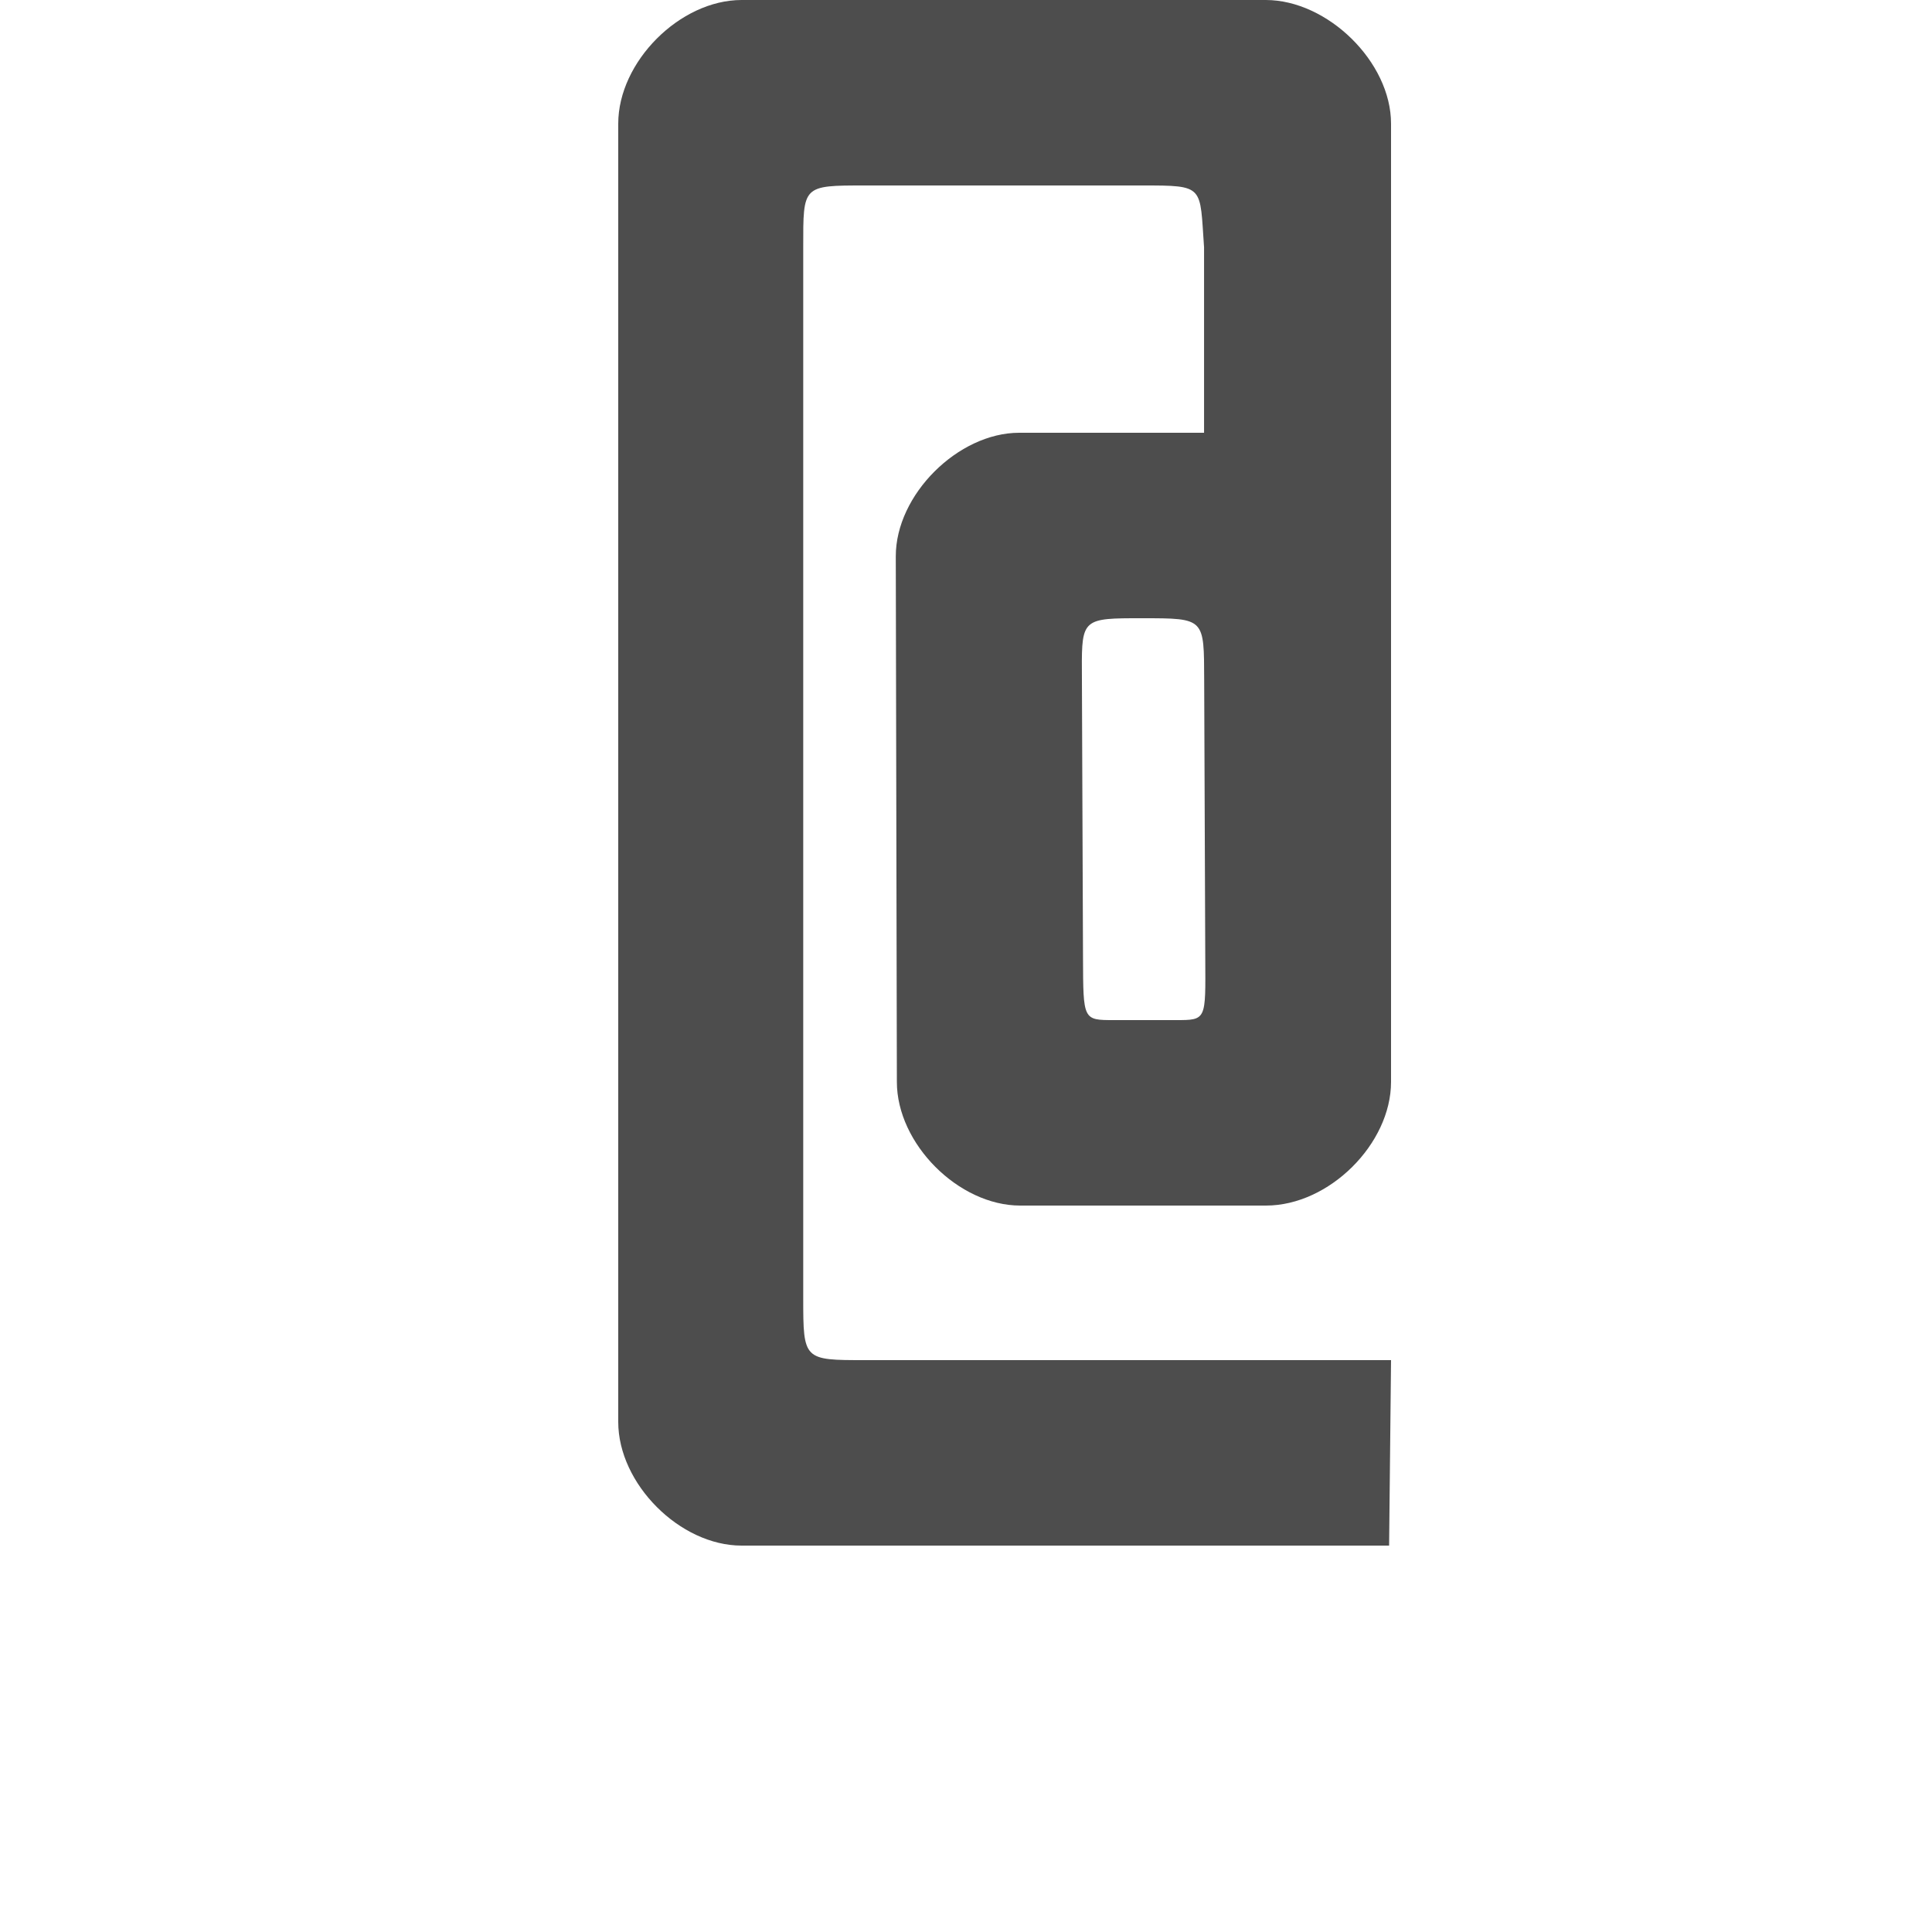
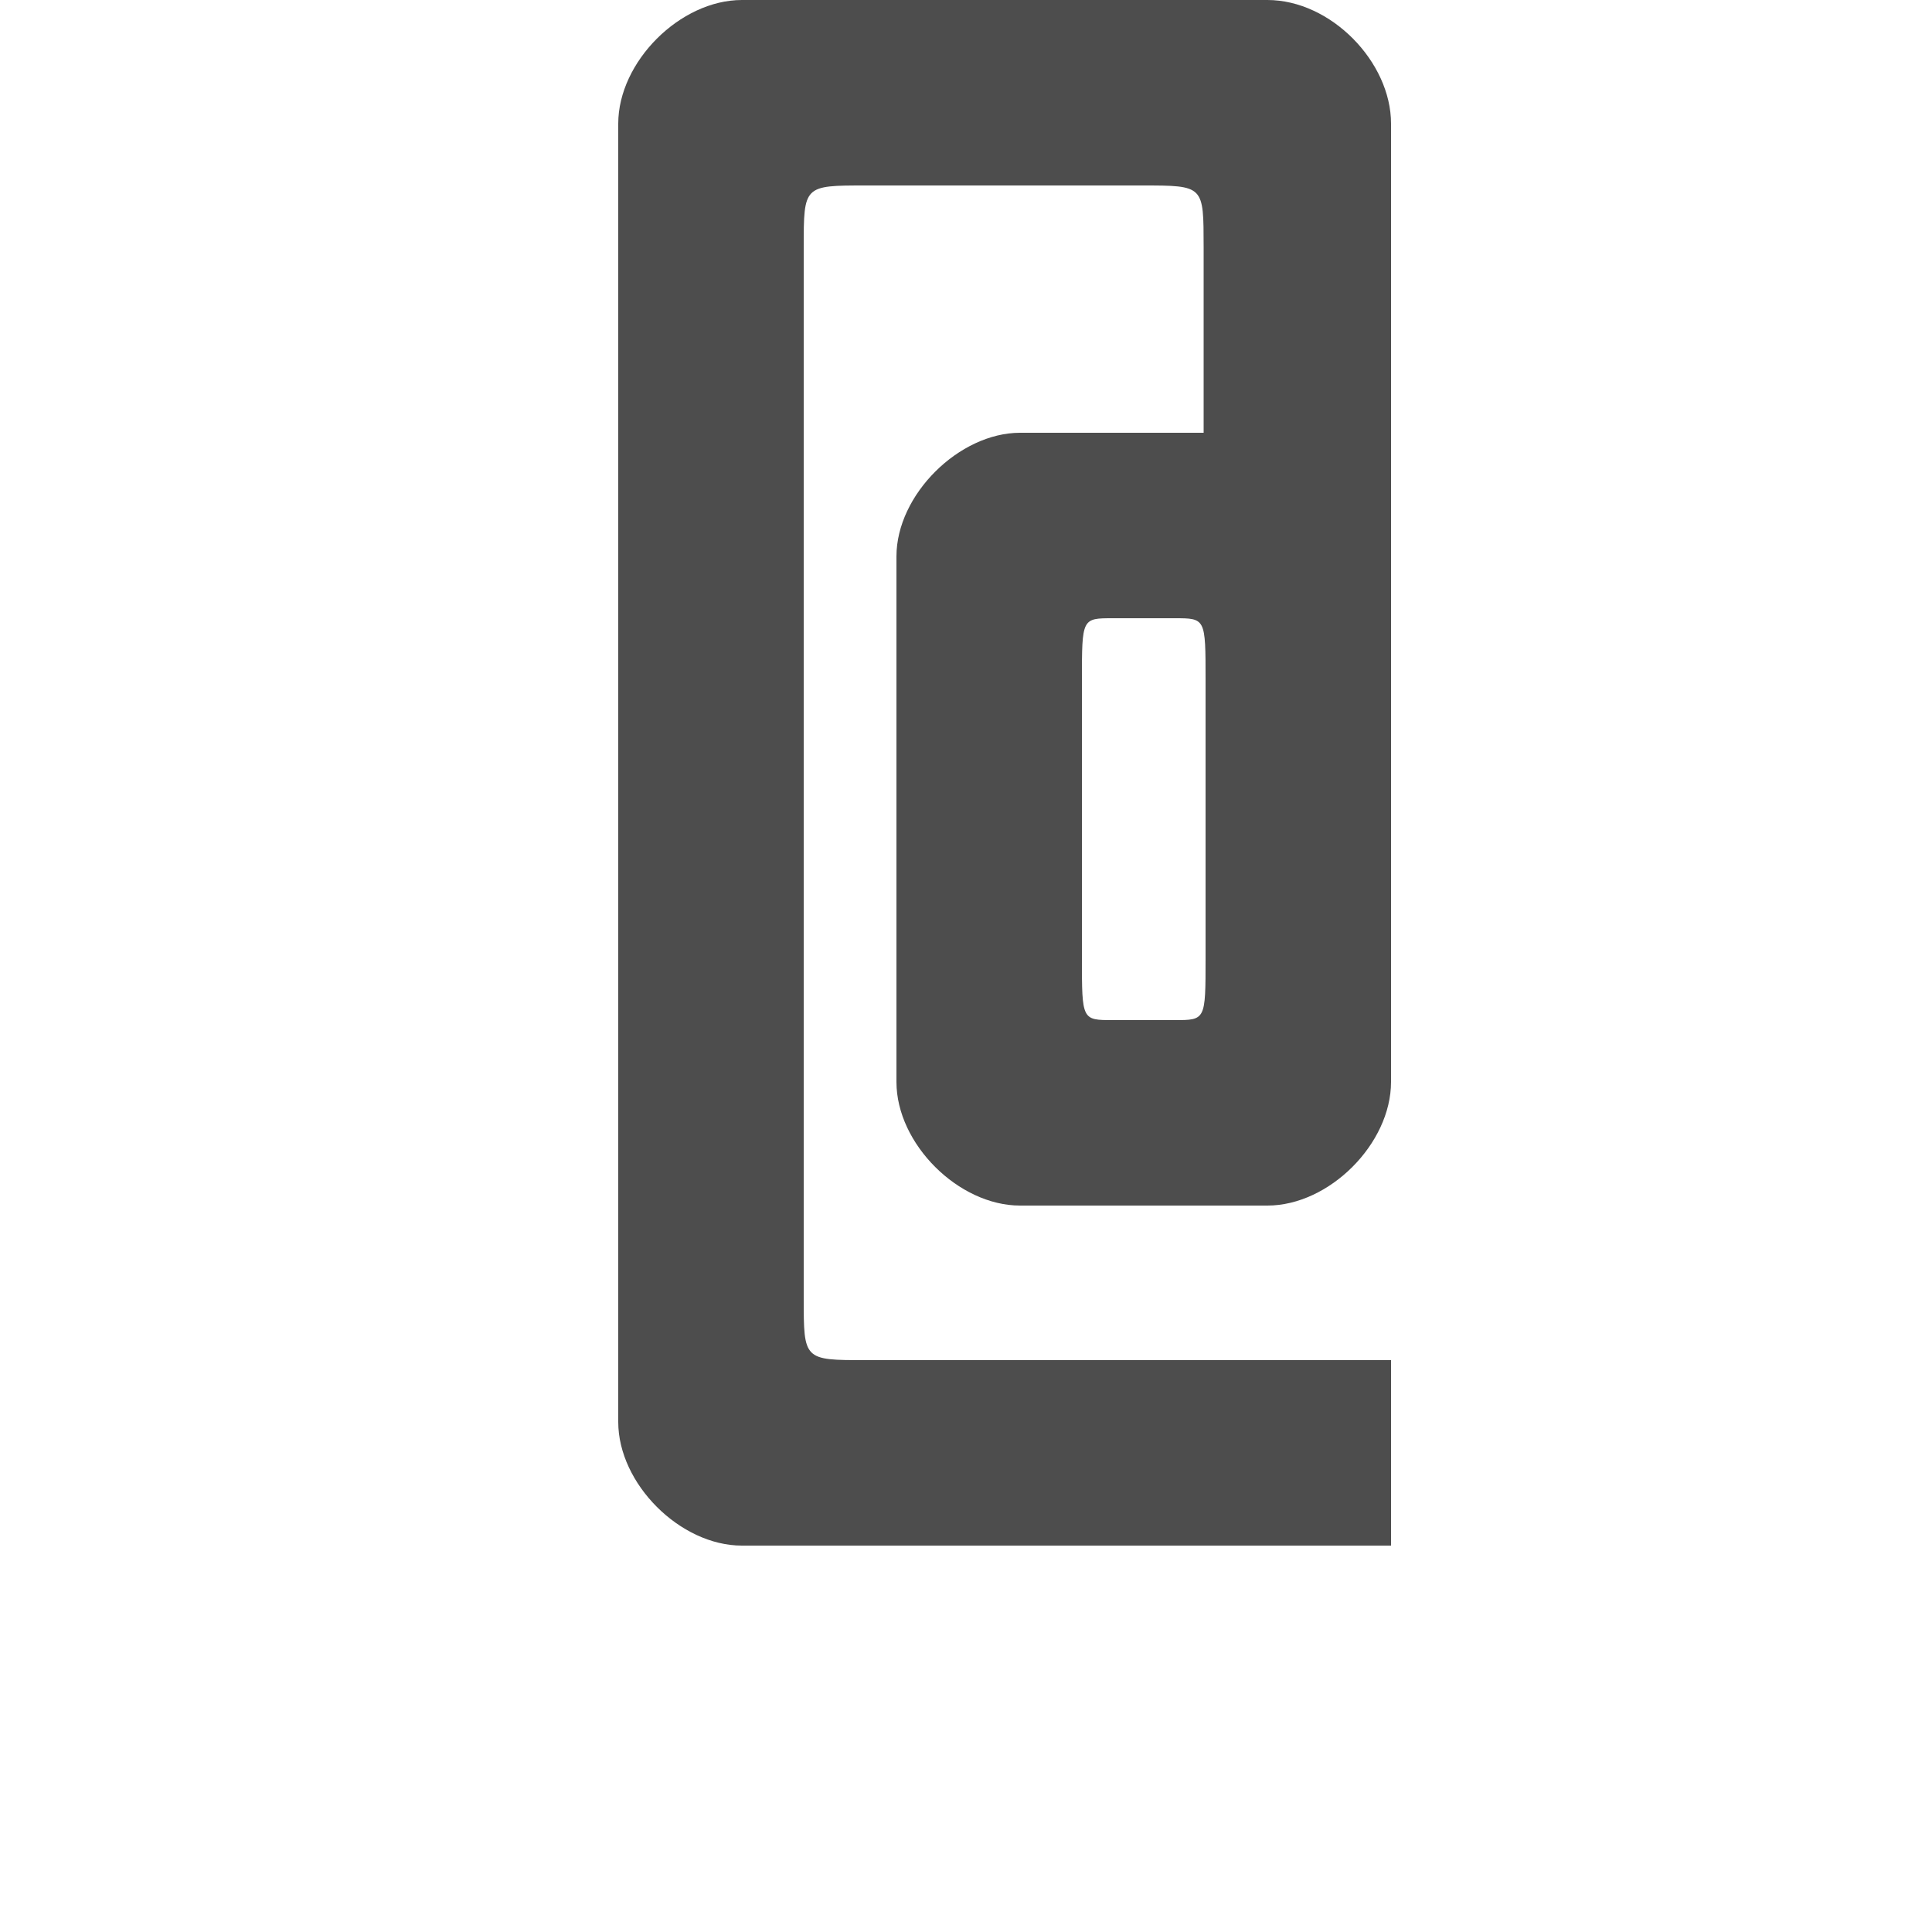
<svg xmlns="http://www.w3.org/2000/svg" width="1000" height="1000" id="svg3373" version="1.1">
  <defs id="defs3375" />
  <g id="layer1" transform="translate(0,-52.36218)">
-     <path style="font-size:19.033px;font-style:normal;font-variant:normal;font-weight:bold;font-stretch:condensed;line-height:125%;letter-spacing:0px;word-spacing:0px;fill:#4d4d4d;fill-opacity:1;stroke:none;display:inline;font-family:Swis721 Cn BT;-inkscape-font-specification:Swis721 Cn BT Bold Condensed" d="M 383.844 0 C 351.893 0 320 32 320 64 L 320 736 C 320 768 351.893 800 383.844 800 L 719 800 L 720 704 L 447.688 704 C 415.972 704 415.75 704.002 415.75 672 L 415.75 128 C 415.75 96.002 415.219 95.998 447.688 96 L 591.312 96 C 623.776 95.998 620.939 96.08 623.219 128 L 623.219 224 L 527.5 224 C 496.001 224 463.589 256 463.656 288 L 464.219 560 C 464.219 592 496.138 624 528.062 624 L 655.281 624 C 688.003 624 720 592 720 560 L 720 64 C 720 32 687.105 1.4210855e-14 655.156 0 L 383.844 0 z M 585.656 320 C 587.433 319.992 589.314 320 591.344 320 C 623.808 319.998 623.153 320.002 623.281 352 L 623.844 496 C 624.004 528.001 624.559 528 608.562 528 L 576.562 528 C 560.563 528 560.691 528.001 560.562 496 L 560 352 C 559.85 322.002 559.005 320.116 585.656 320 z " transform="translate(0,52.36218)" id="path4243" />
+     <path style="font-size:19.033px;font-style:normal;font-variant:normal;font-weight:bold;font-stretch:condensed;line-height:125%;letter-spacing:0px;word-spacing:0px;fill:#4d4d4d;fill-opacity:1;stroke:none;display:inline;font-family:Swis721 Cn BT;-inkscape-font-specification:Swis721 Cn BT Bold Condensed" d="m 384,52.362 c -32,0 -64,32 -64,64 l 0,672 c 0,32 32.05,64 64,64 l 336,0 -2e-5,-96 -272,0 c -32,0 -32,0 -32,-32 L 416,180.362 c -2e-5,-32 0,-32 32,-32 l 143,0 c 32.464,-0.002 31.921,-0.001 32,32 l 0,96 -95,0 c -31.499,0 -64,32 -64,64 l 0,272 c 0,32 32.075,64 64,64 l 128,0 c 31.995,0 63.995,-32 64,-64 l 0,-496 C 720,84.362 688.83,52.362 656,52.362 z m 192,320 32,0 c 16,0 16,0.002 16,32 l 0,144 c 0,32.002 -0.003,32 -16,32 l -32,0 c -16,0 -16,0.002 -16,-32 l 0,-144 c 0,-31.999 0,-32 16,-32 z" id="path4243-2" />
  </g>
</svg>
